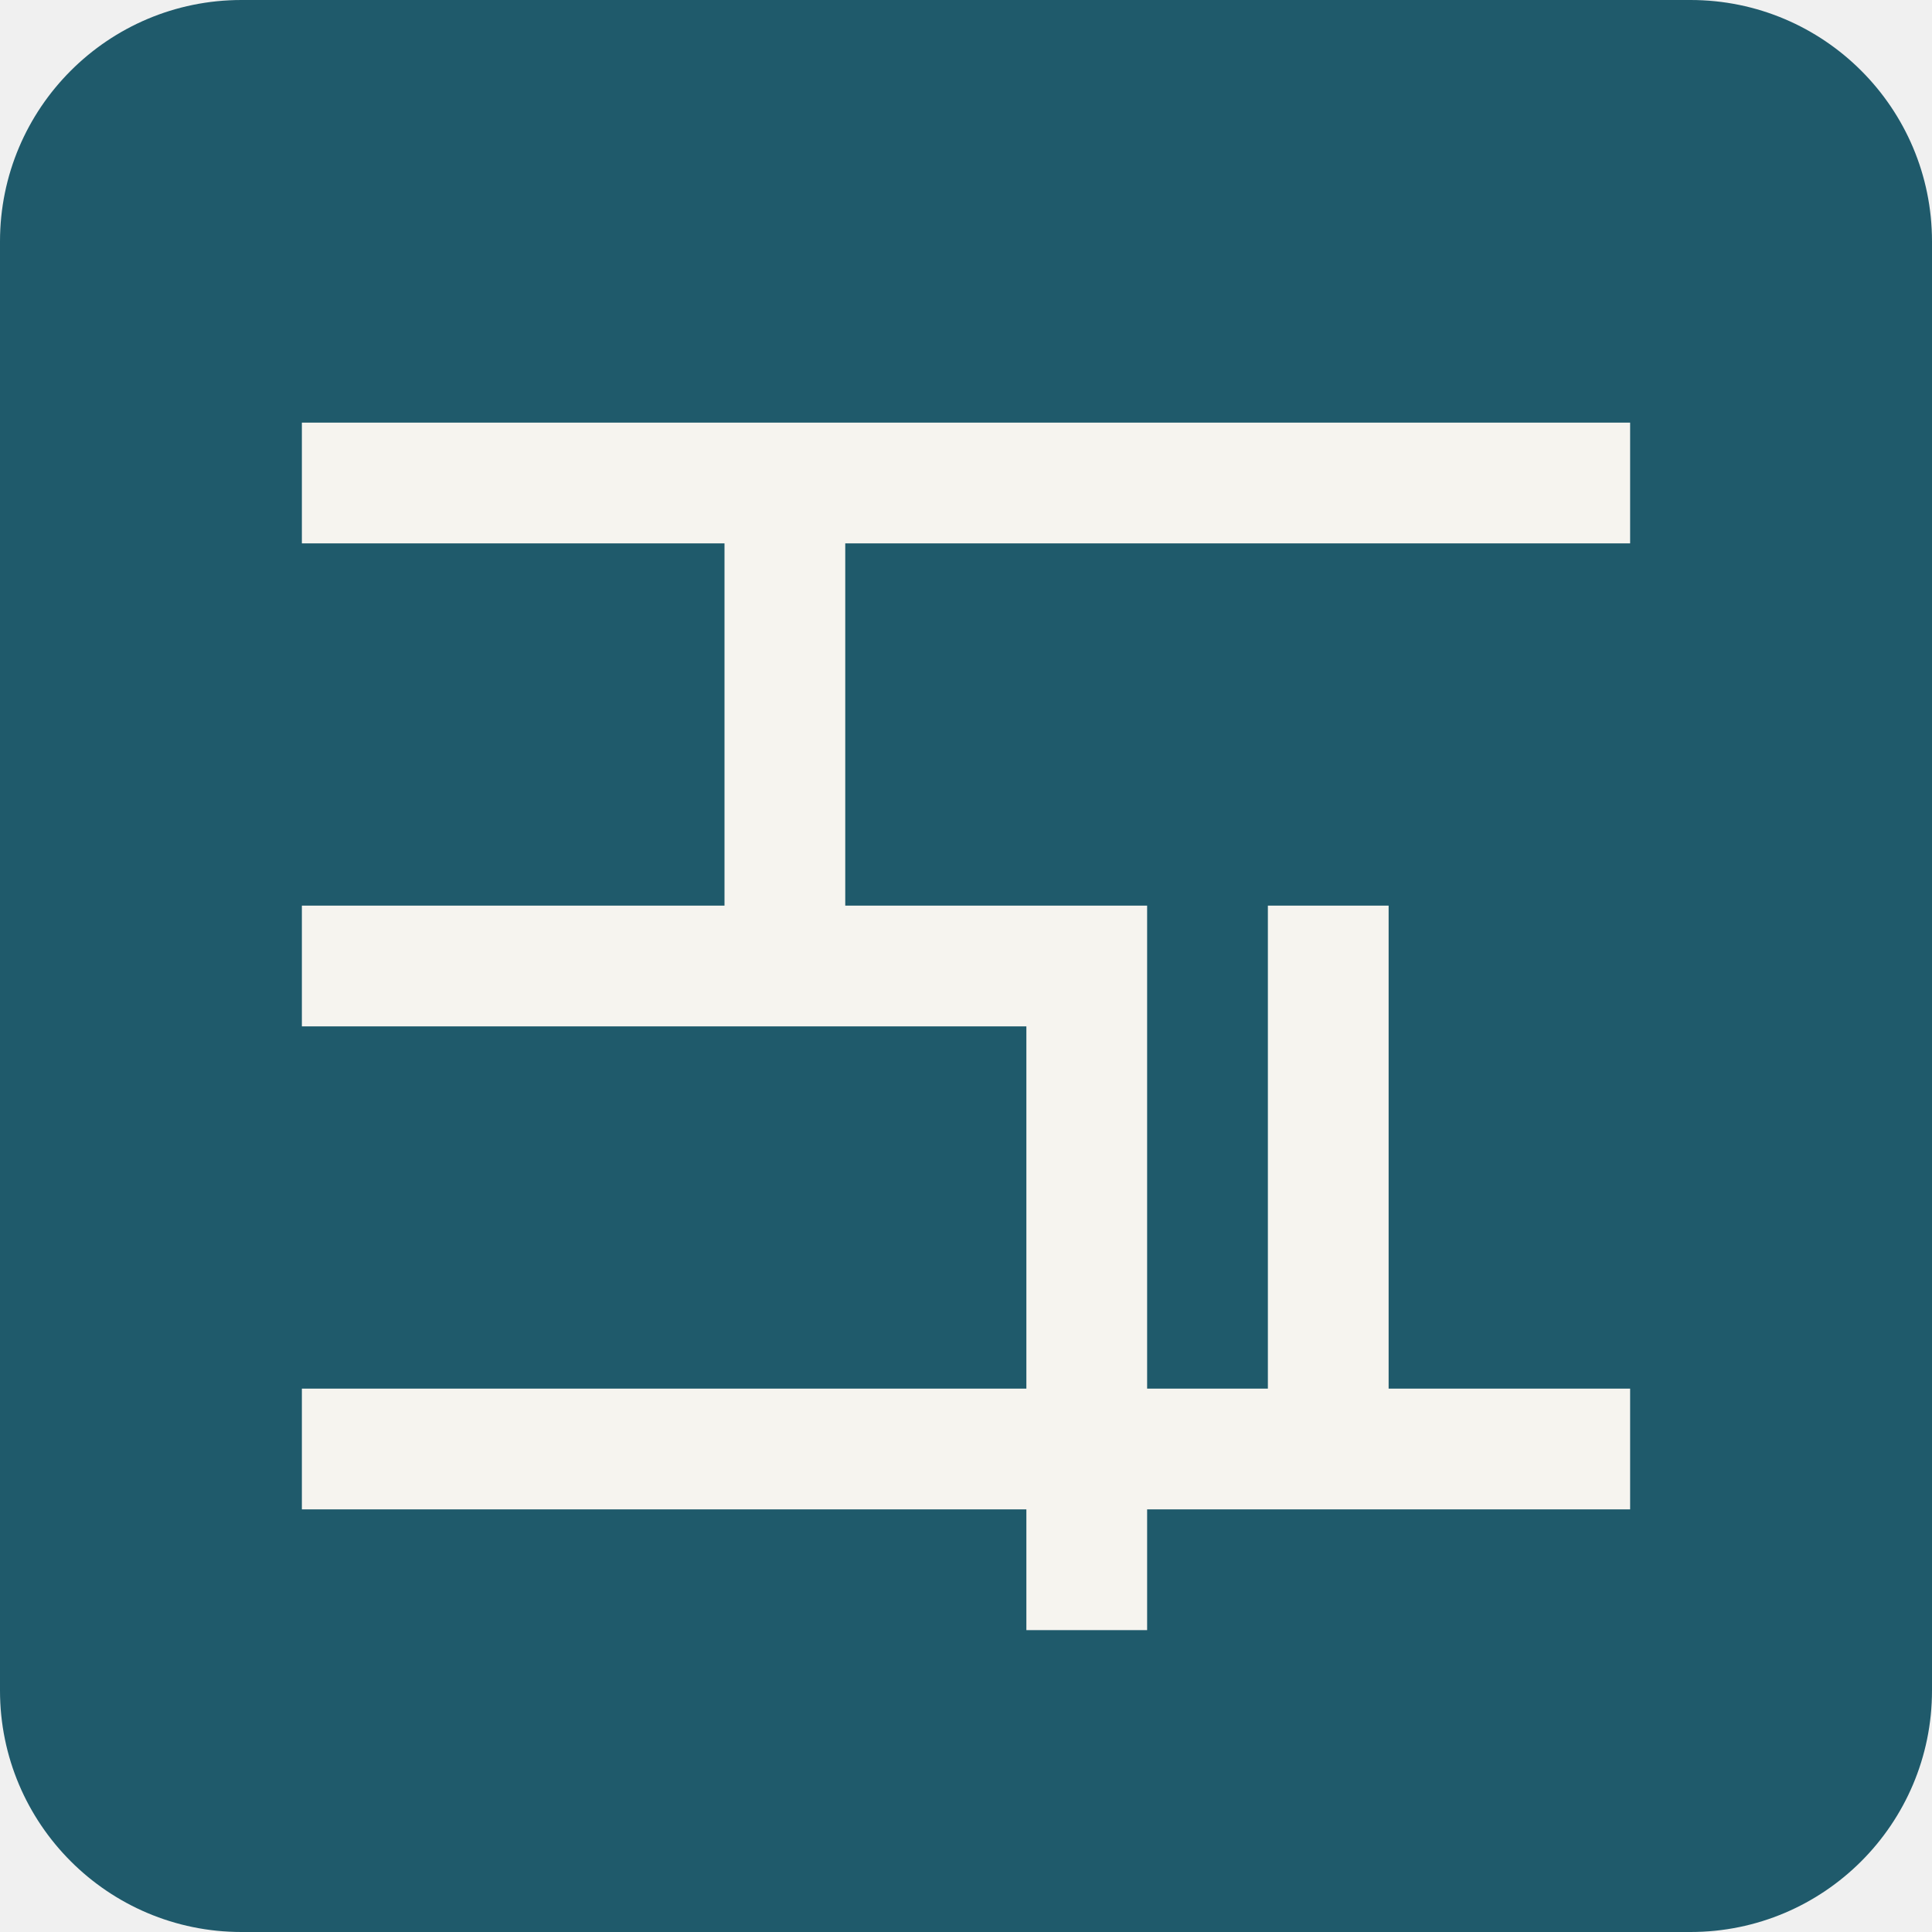
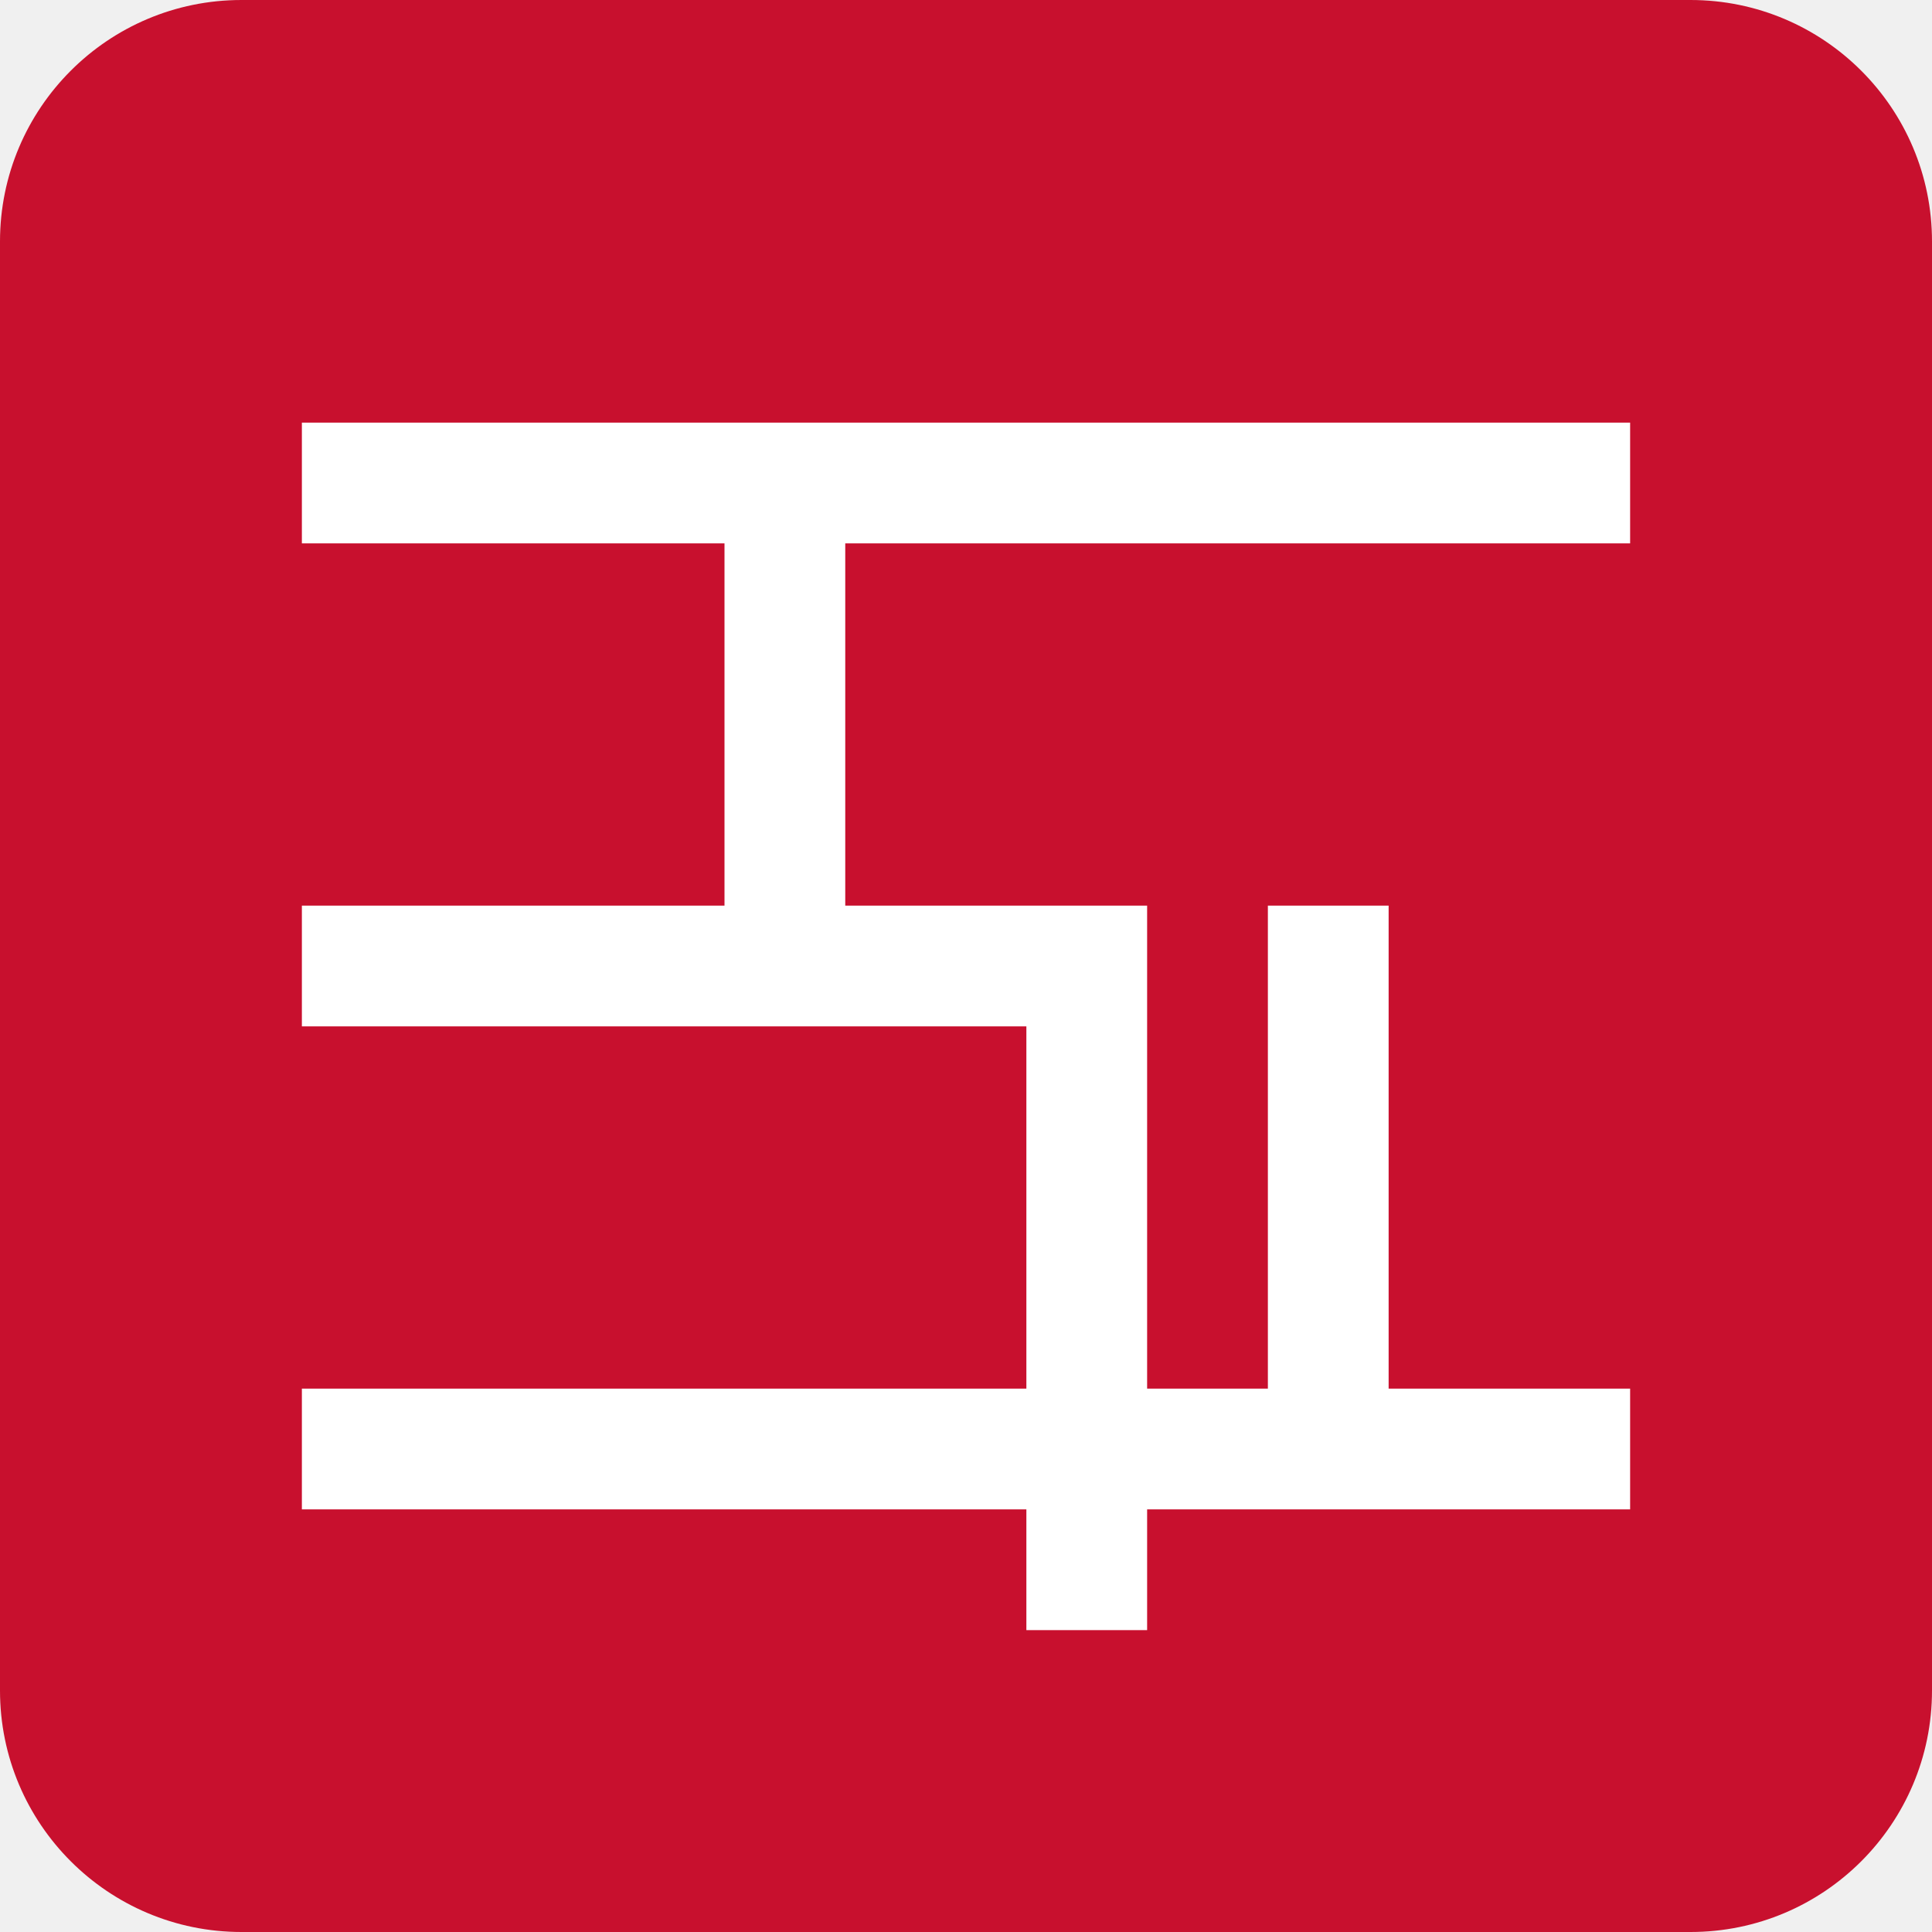
<svg xmlns="http://www.w3.org/2000/svg" viewBox="0 0 32 32">
-   <rect width="32" height="32" rx="4" fill="#1f5a6b" />
-   <path d="M6 8h20M6 16h12M18 16v10M6 24h20M13 8v8M22 16v8" stroke="#f6f4ef" stroke-width="2" fill="none" stroke-linecap="square" />
+   <rect width="32" height="32" rx="4" fill="#c8102e" />
+   <path d="M6 8h20M6 16h12M18 16v10M6 24h20M13 8v8M22 16v8" stroke="#ffffff" stroke-width="2" fill="none" stroke-linecap="square" />
</svg>
